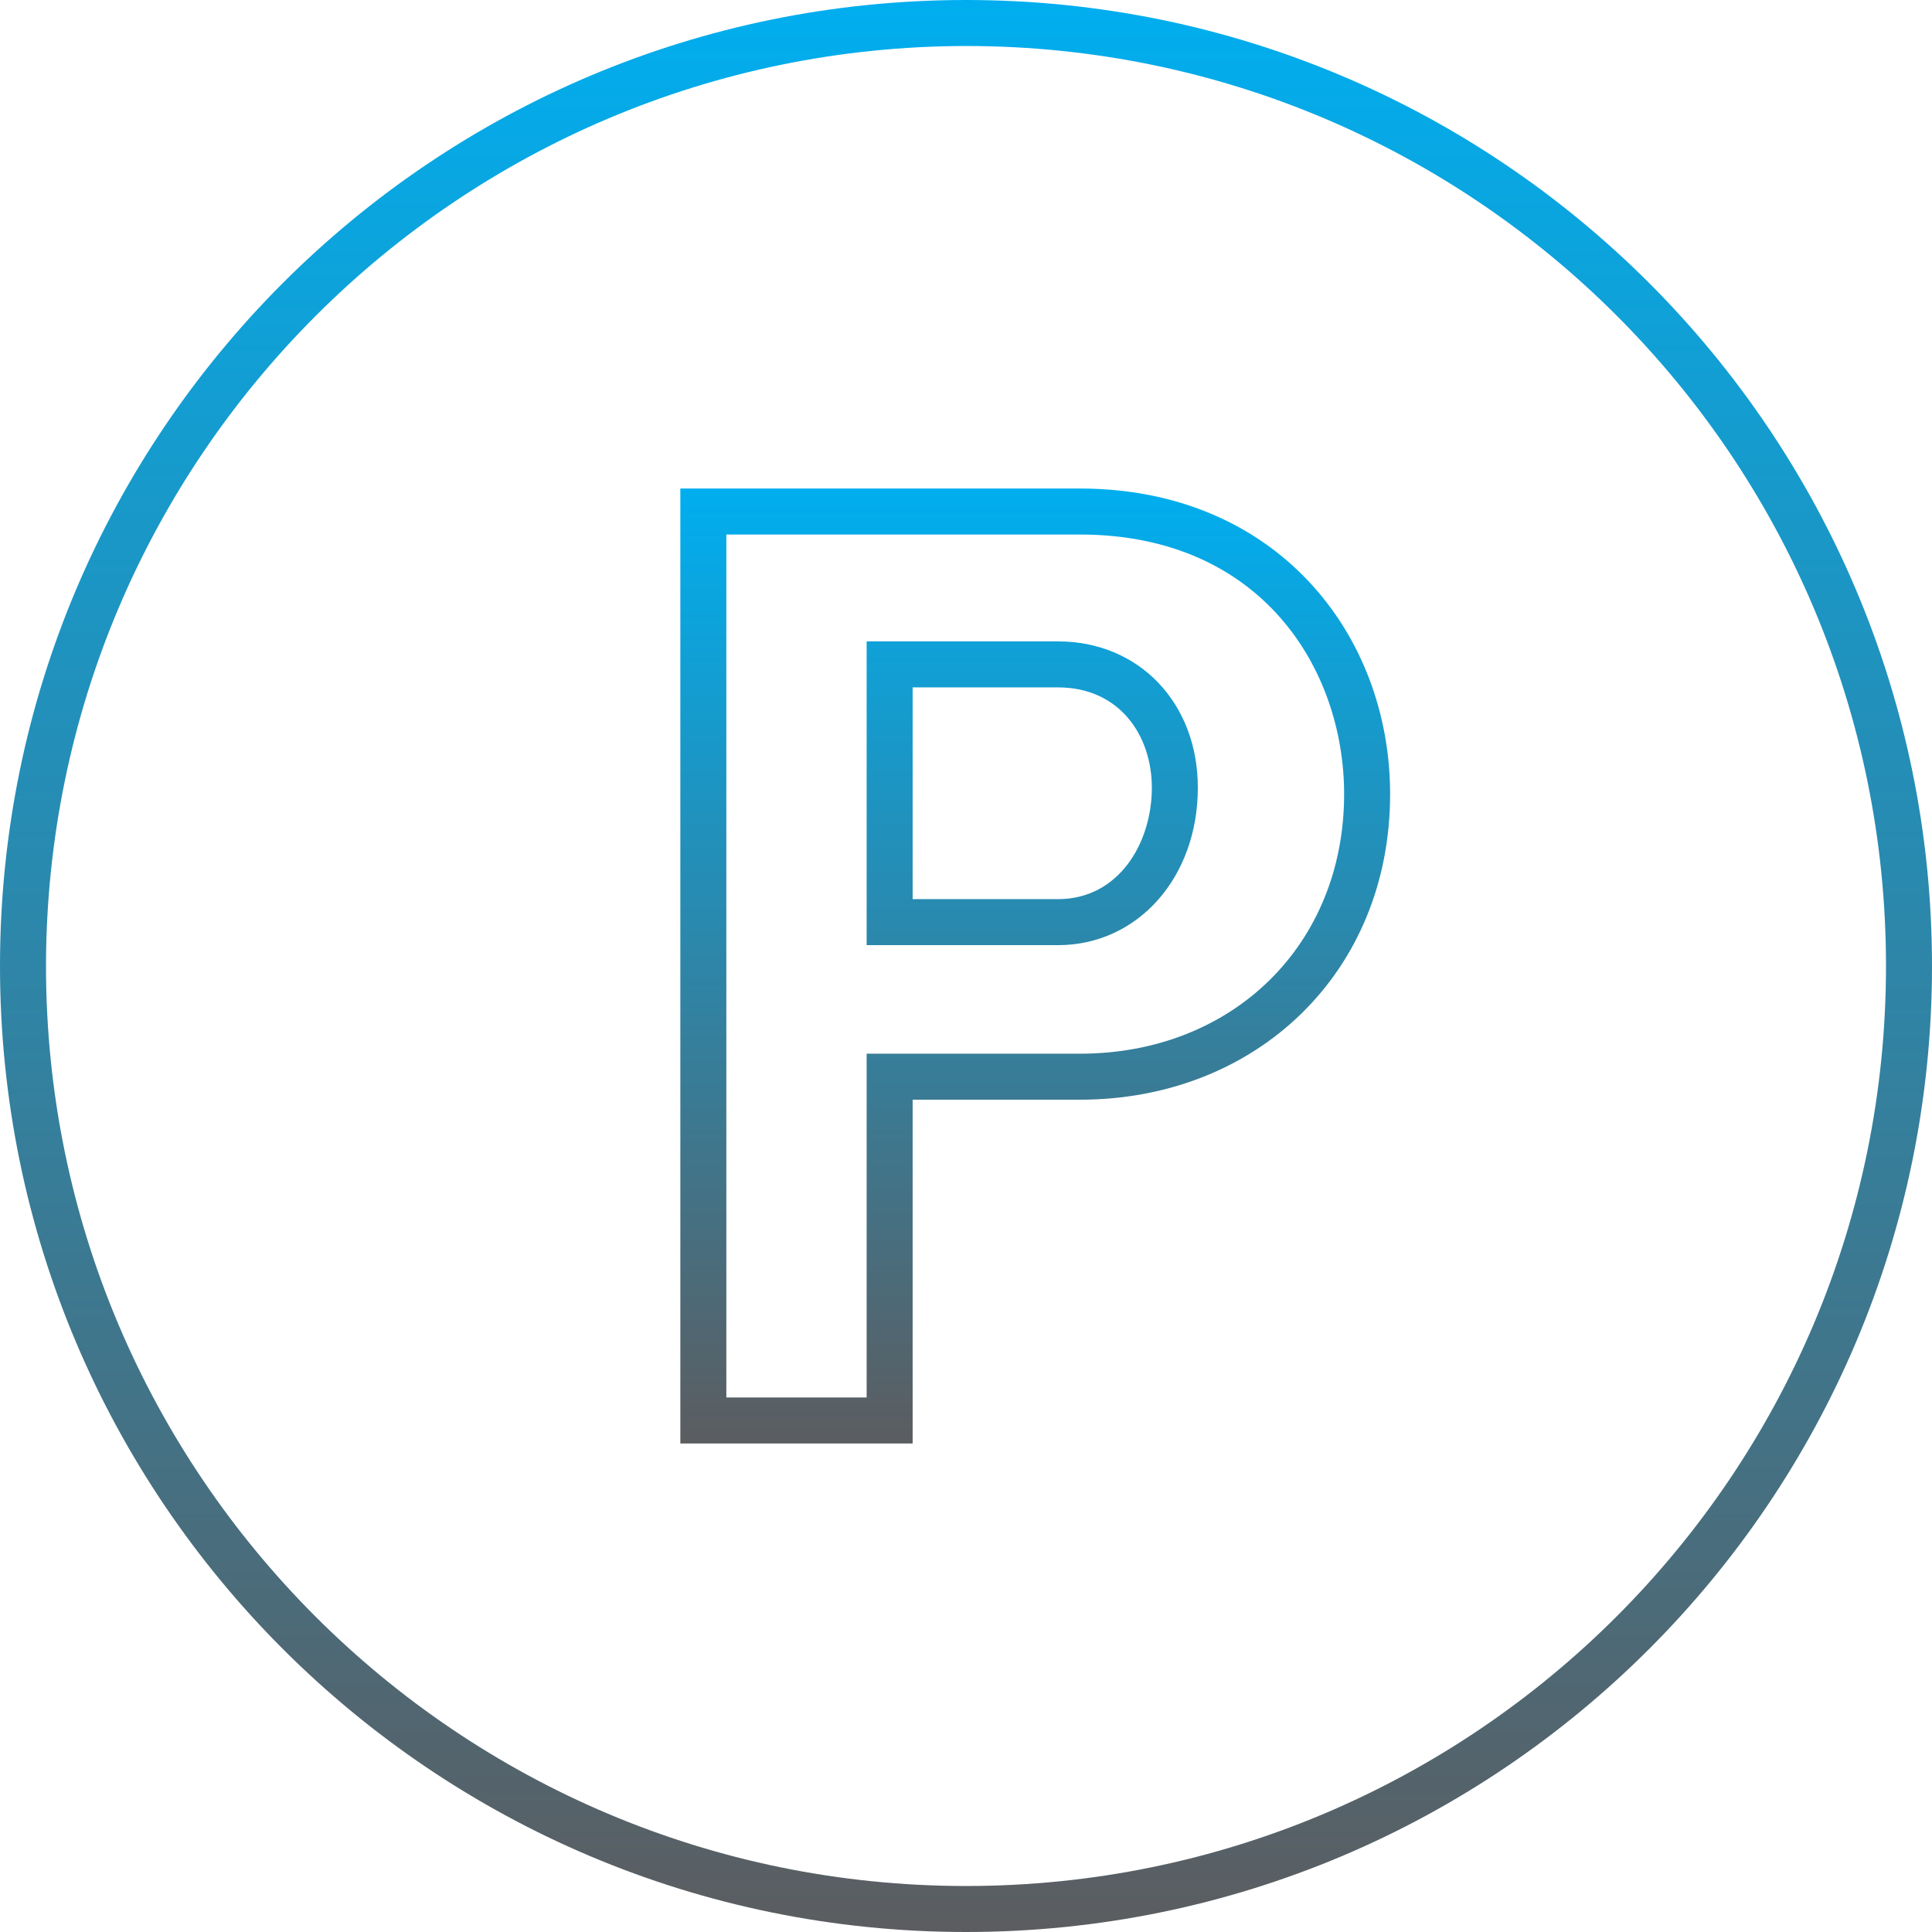
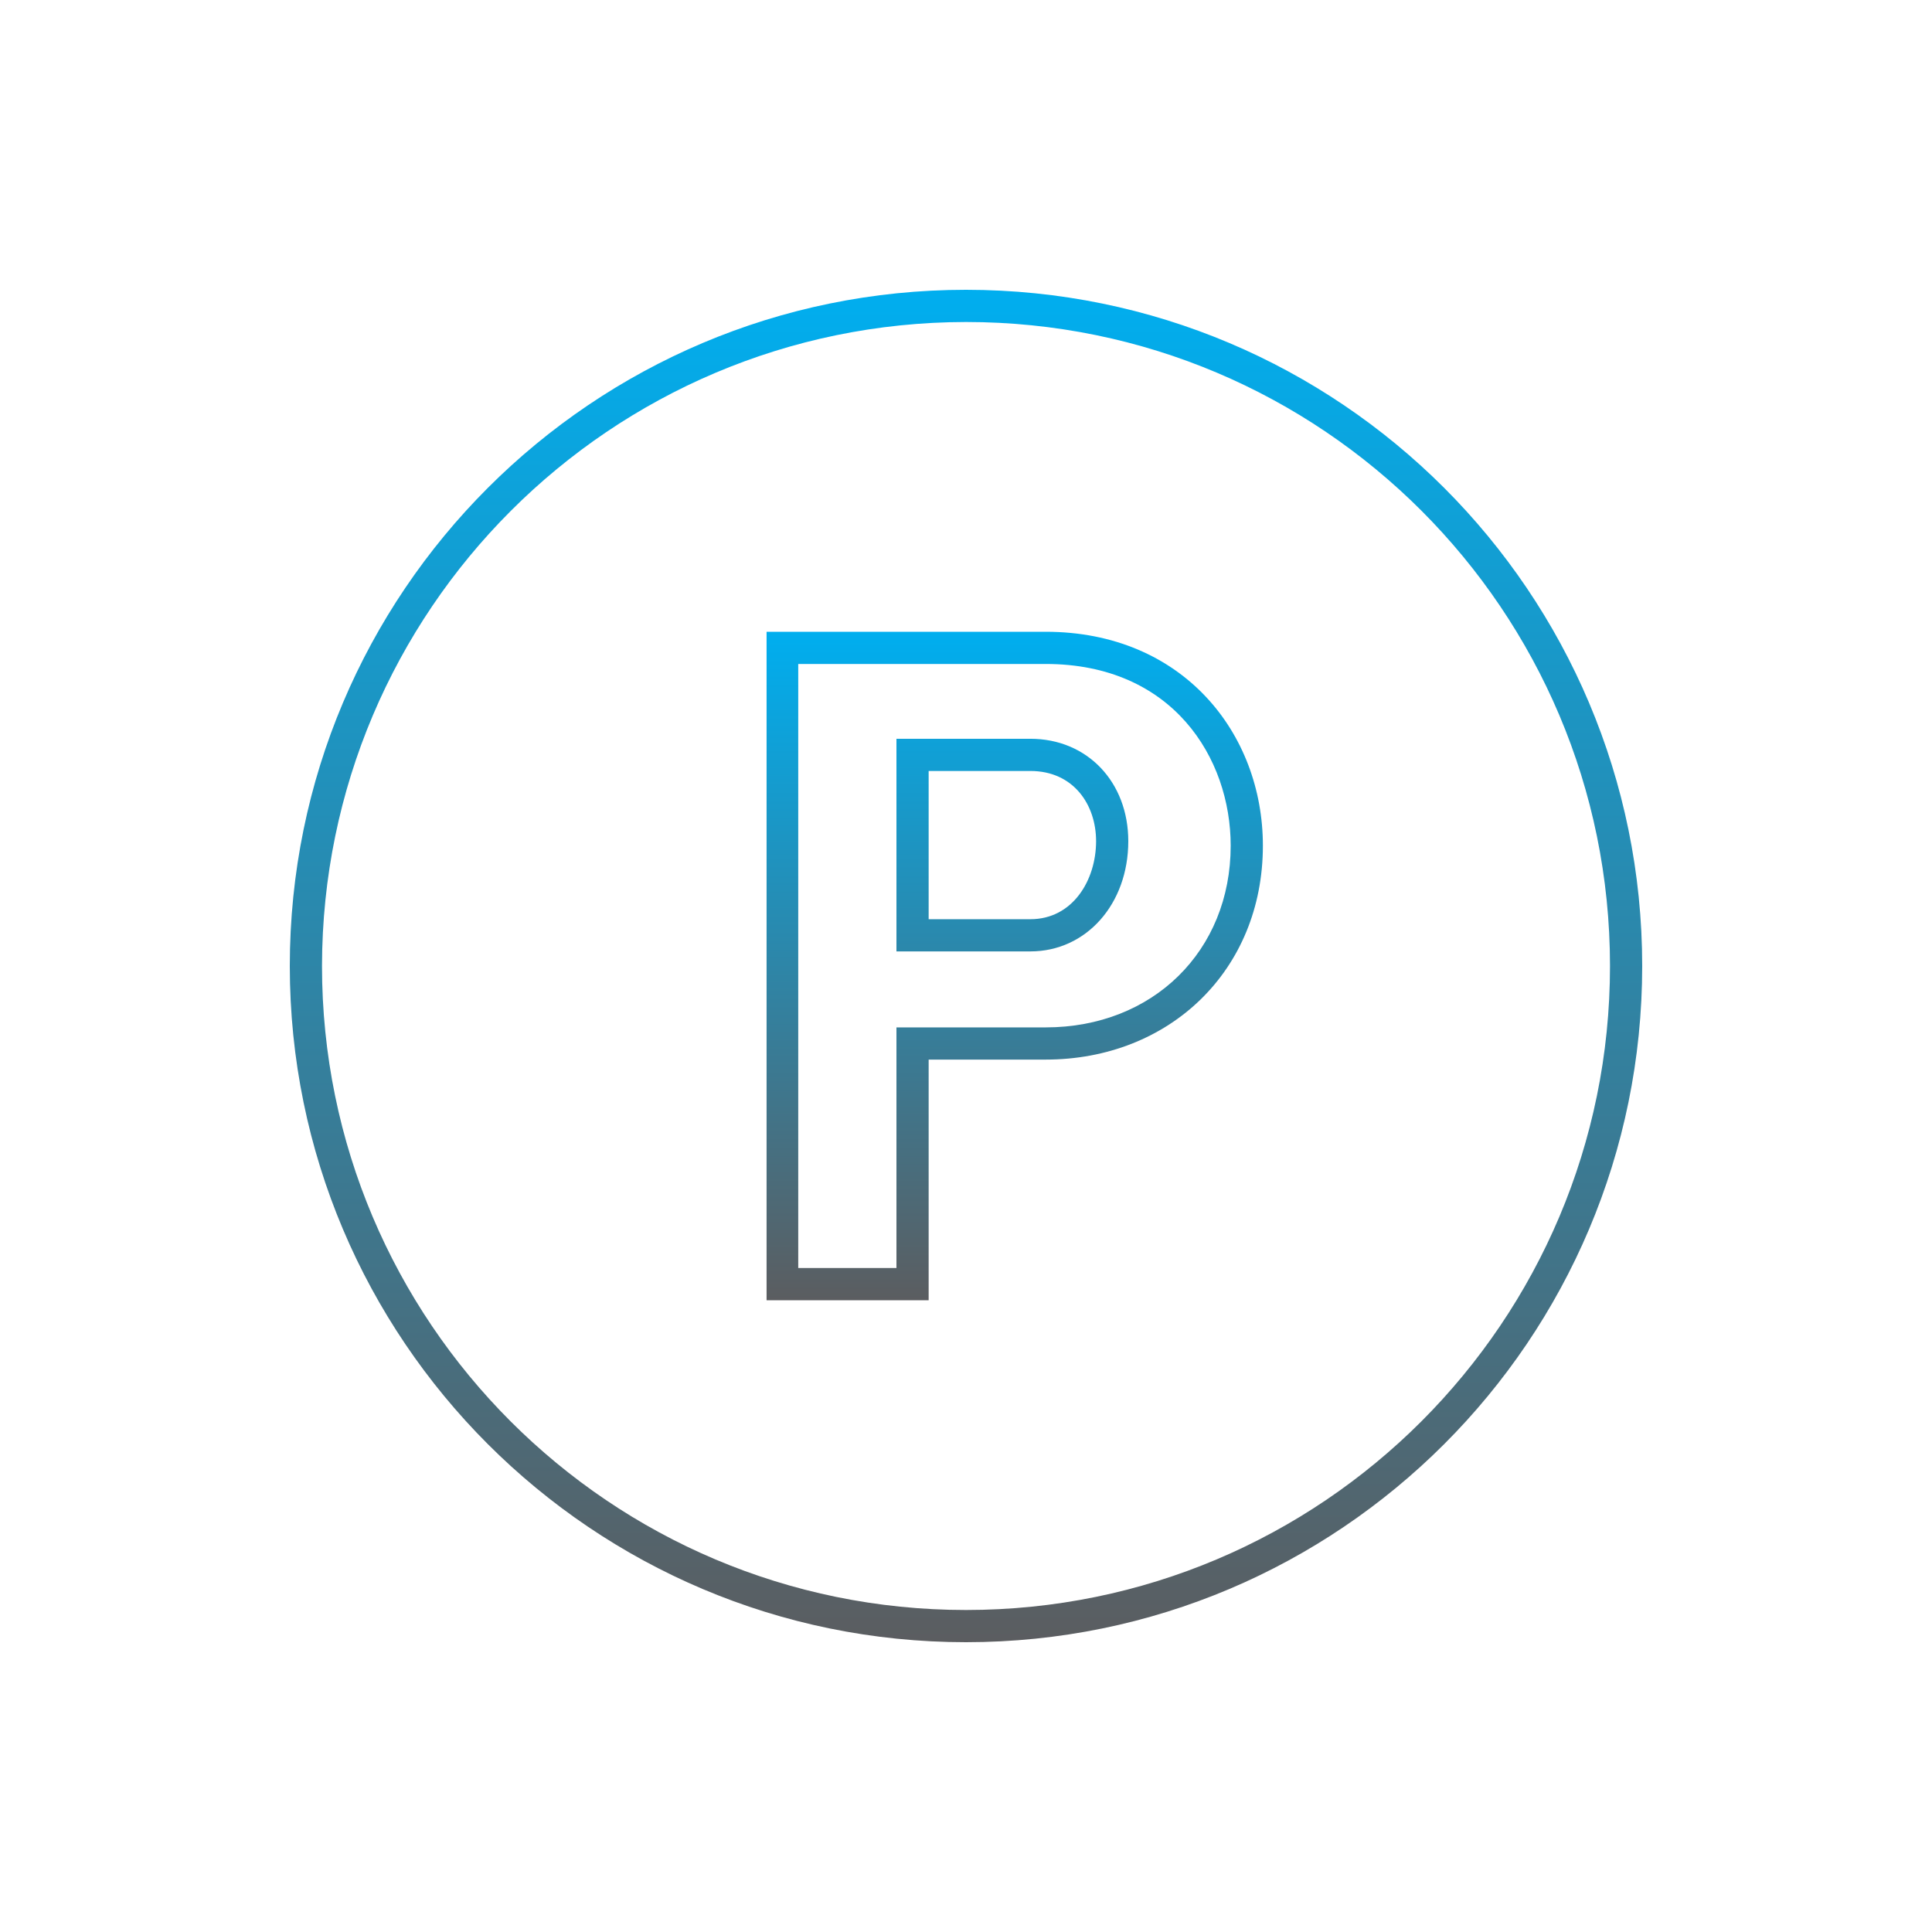
- <svg xmlns="http://www.w3.org/2000/svg" xmlns:xlink="http://www.w3.org/1999/xlink" viewBox="0 0 126 126">
+ <svg xmlns="http://www.w3.org/2000/svg" xmlns:xlink="http://www.w3.org/1999/xlink" id="Layer_1" data-name="Layer 1" viewBox="0 0 180 180">
  <defs>
    <style>.cls-1{fill:url(#linear-gradient);}.cls-2{fill:url(#linear-gradient-2);}</style>
-     <linearGradient id="linear-gradient" x1="63" y1="126" x2="63" gradientUnits="userSpaceOnUse">
+     <linearGradient id="linear-gradient" x1="90" y1="153" x2="90" y2="27" gradientUnits="userSpaceOnUse">
      <stop offset="0" stop-color="#5b5d60" />
      <stop offset="1" stop-color="#00aeef" />
    </linearGradient>
-     <linearGradient id="linear-gradient-2" x1="67.52" y1="94.14" x2="67.52" y2="31.86" xlink:href="#linear-gradient" />
+     <linearGradient id="linear-gradient-2" x1="94.52" y1="121.14" x2="94.52" y2="58.86" xlink:href="#linear-gradient" />
  </defs>
-   <g id="Layer_2" data-name="Layer 2">
-     <g id="Layer_1-2" data-name="Layer 1">
-       <path class="cls-1" d="M63,3A60,60,0,1,1,3,63,60.07,60.07,0,0,1,63,3m0-3a63,63,0,1,0,63,63A63,63,0,0,0,63,0Z" />
-       <path class="cls-2" d="M70.42,34.86c11.85,0,17.24,8.78,17.24,16.93,0,9.81-7.25,16.93-17.24,16.93H56.52V91.14H47.37V34.86H70.42M56.52,61.64H69c5.2,0,9.12-4.41,9.12-10.27,0-5.52-3.83-9.54-9.12-9.54H56.52V61.64m13.9-29.78H44.37V94.14H59.52V71.72h10.9c11.52,0,20.24-8.3,20.24-19.93,0-10.48-7.47-19.93-20.24-19.93ZM59.52,58.64V44.83H69c4,0,6.12,3.12,6.12,6.54,0,3.64-2.18,7.27-6.12,7.27Z" />
-     </g>
-   </g>
+   <path class="cls-1" d="M90,30A60,60,0,1,1,30,90,60.07,60.07,0,0,1,90,30m0-3a63,63,0,1,0,63,63A63,63,0,0,0,90,27Z" />
+   <path class="cls-2" d="M97.42,61.86c11.85,0,17.24,8.78,17.24,16.93,0,9.81-7.25,16.93-17.24,16.93H83.52v22.42H74.37V61.86h23M83.52,88.64H96c5.2,0,9.12-4.41,9.12-10.27,0-5.52-3.83-9.54-9.12-9.54H83.52V88.64m13.9-29.78h-26v62.28H86.52V98.72h10.9c11.52,0,20.24-8.3,20.24-19.93,0-10.48-7.47-19.93-20.24-19.93ZM86.52,85.64V71.83H96c4,0,6.12,3.12,6.12,6.54,0,3.64-2.18,7.27-6.12,7.27Z" />
</svg>
